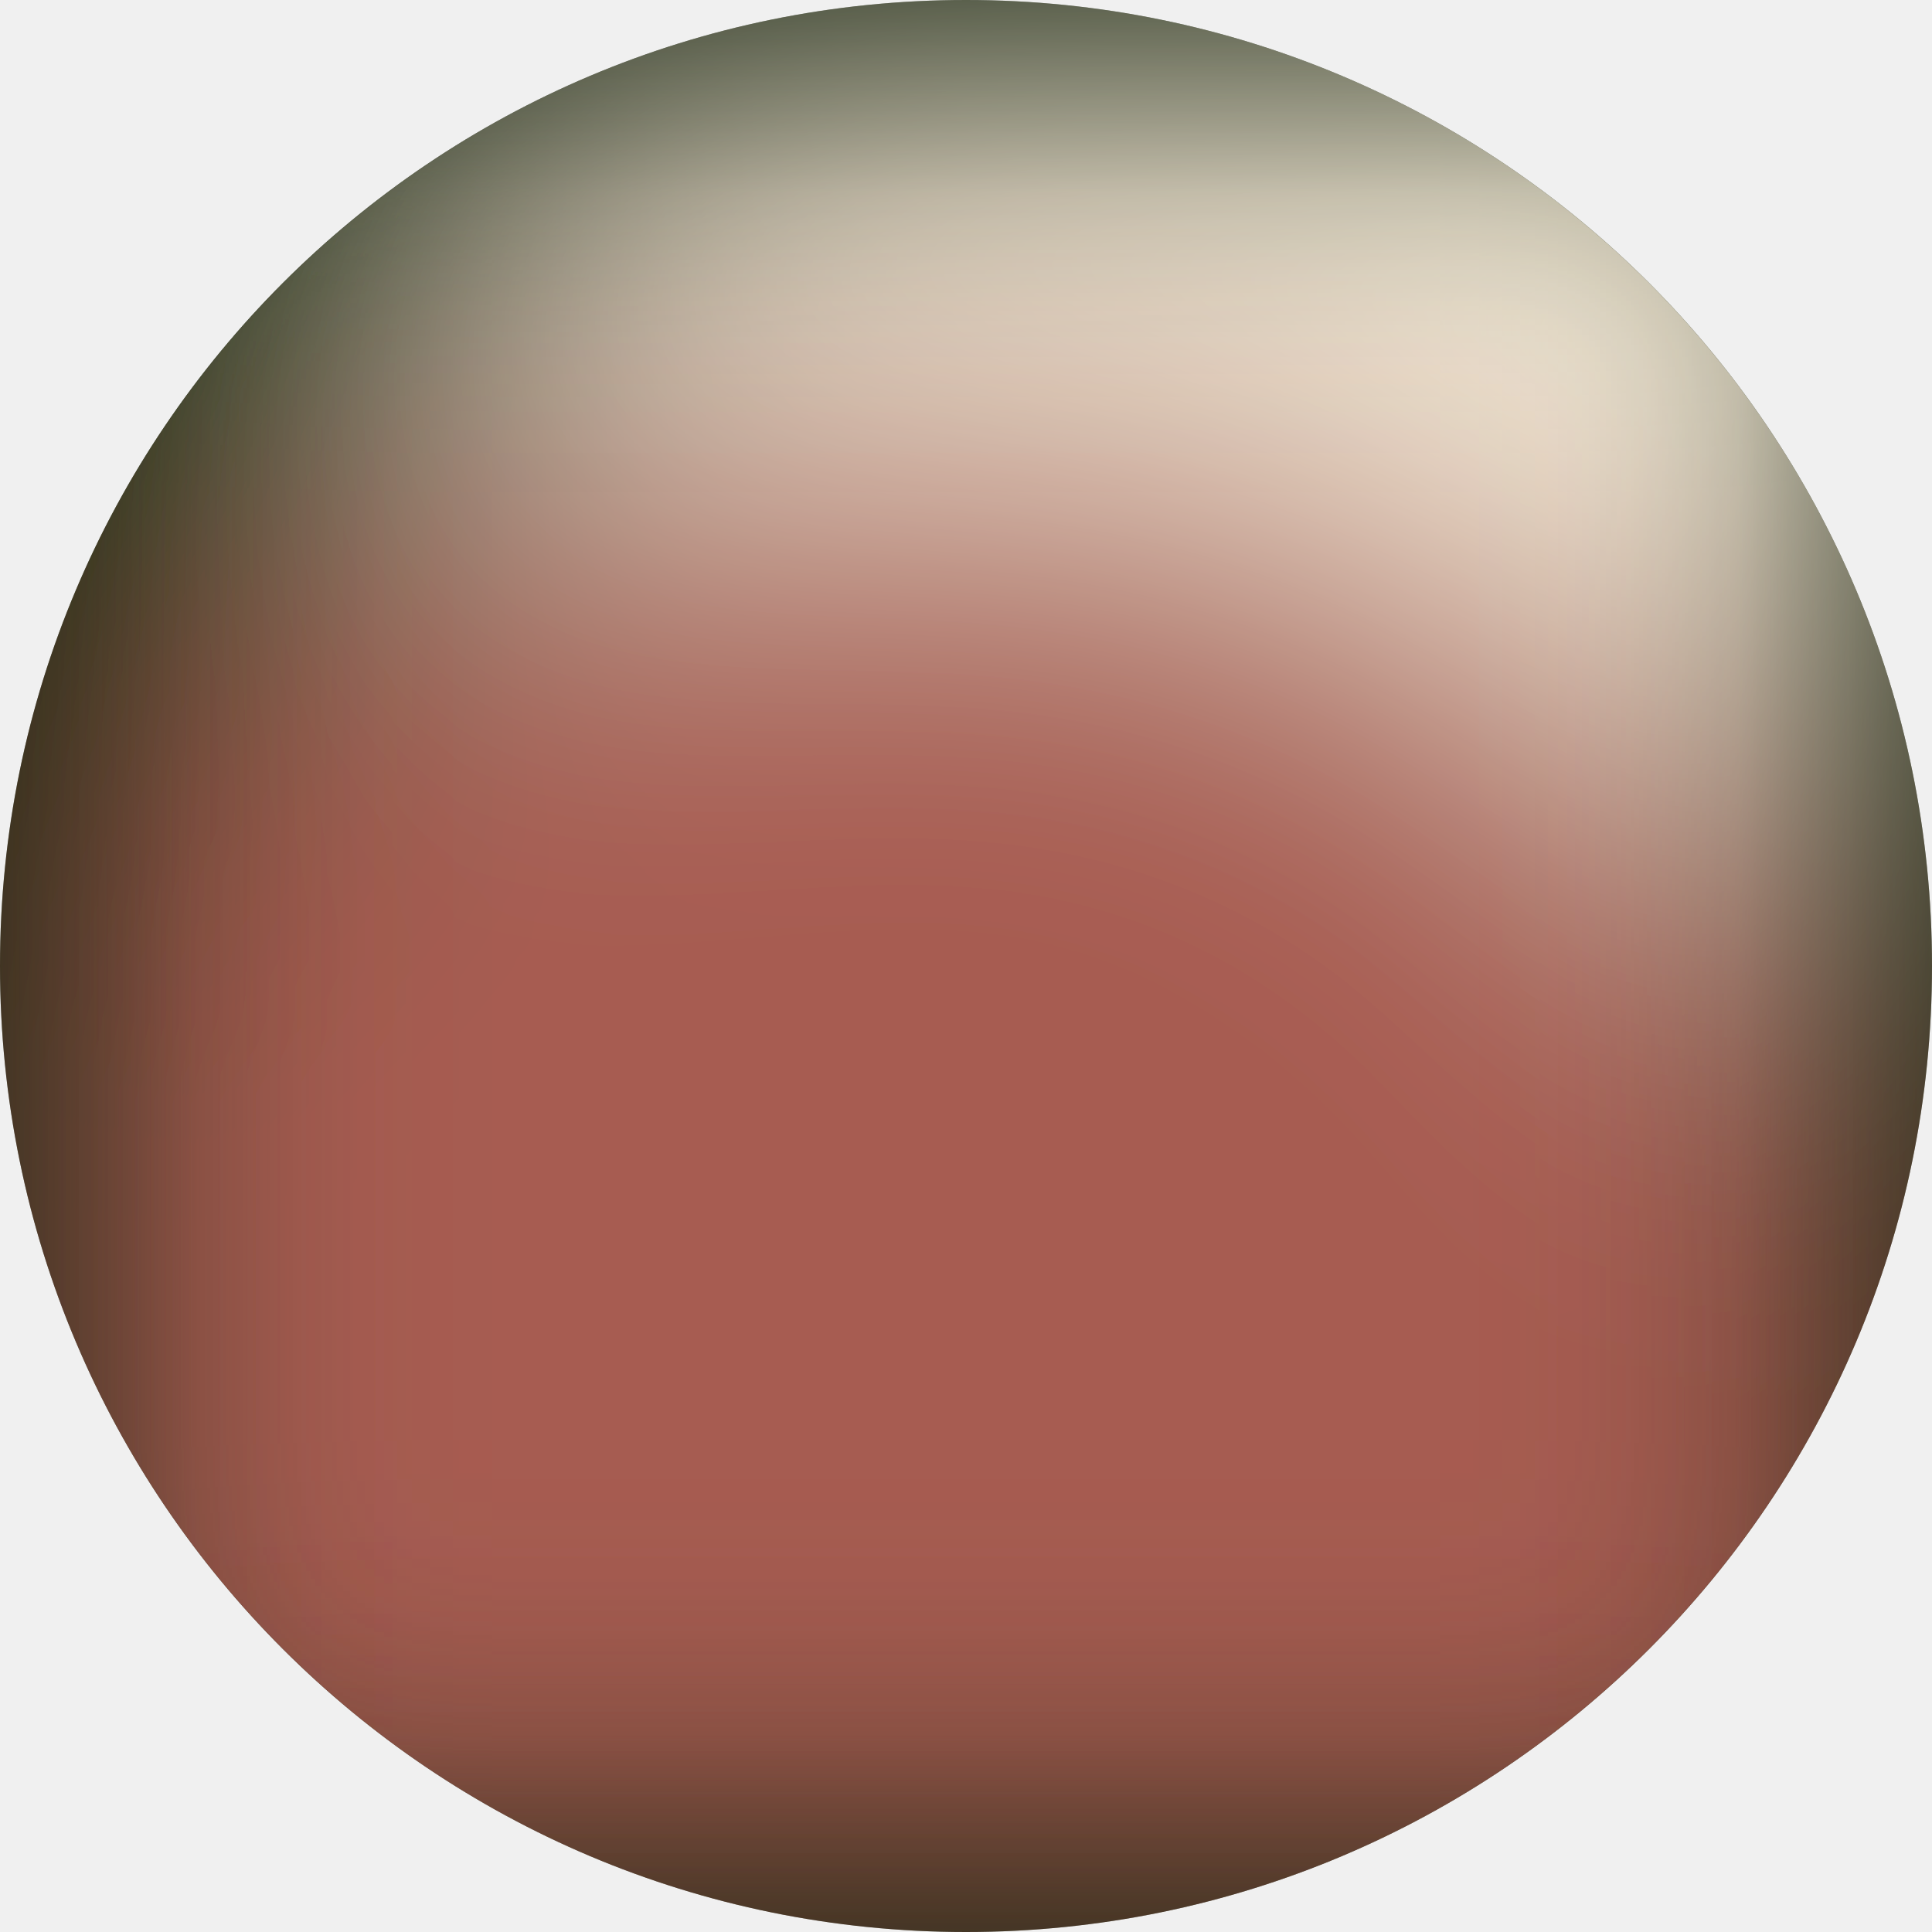
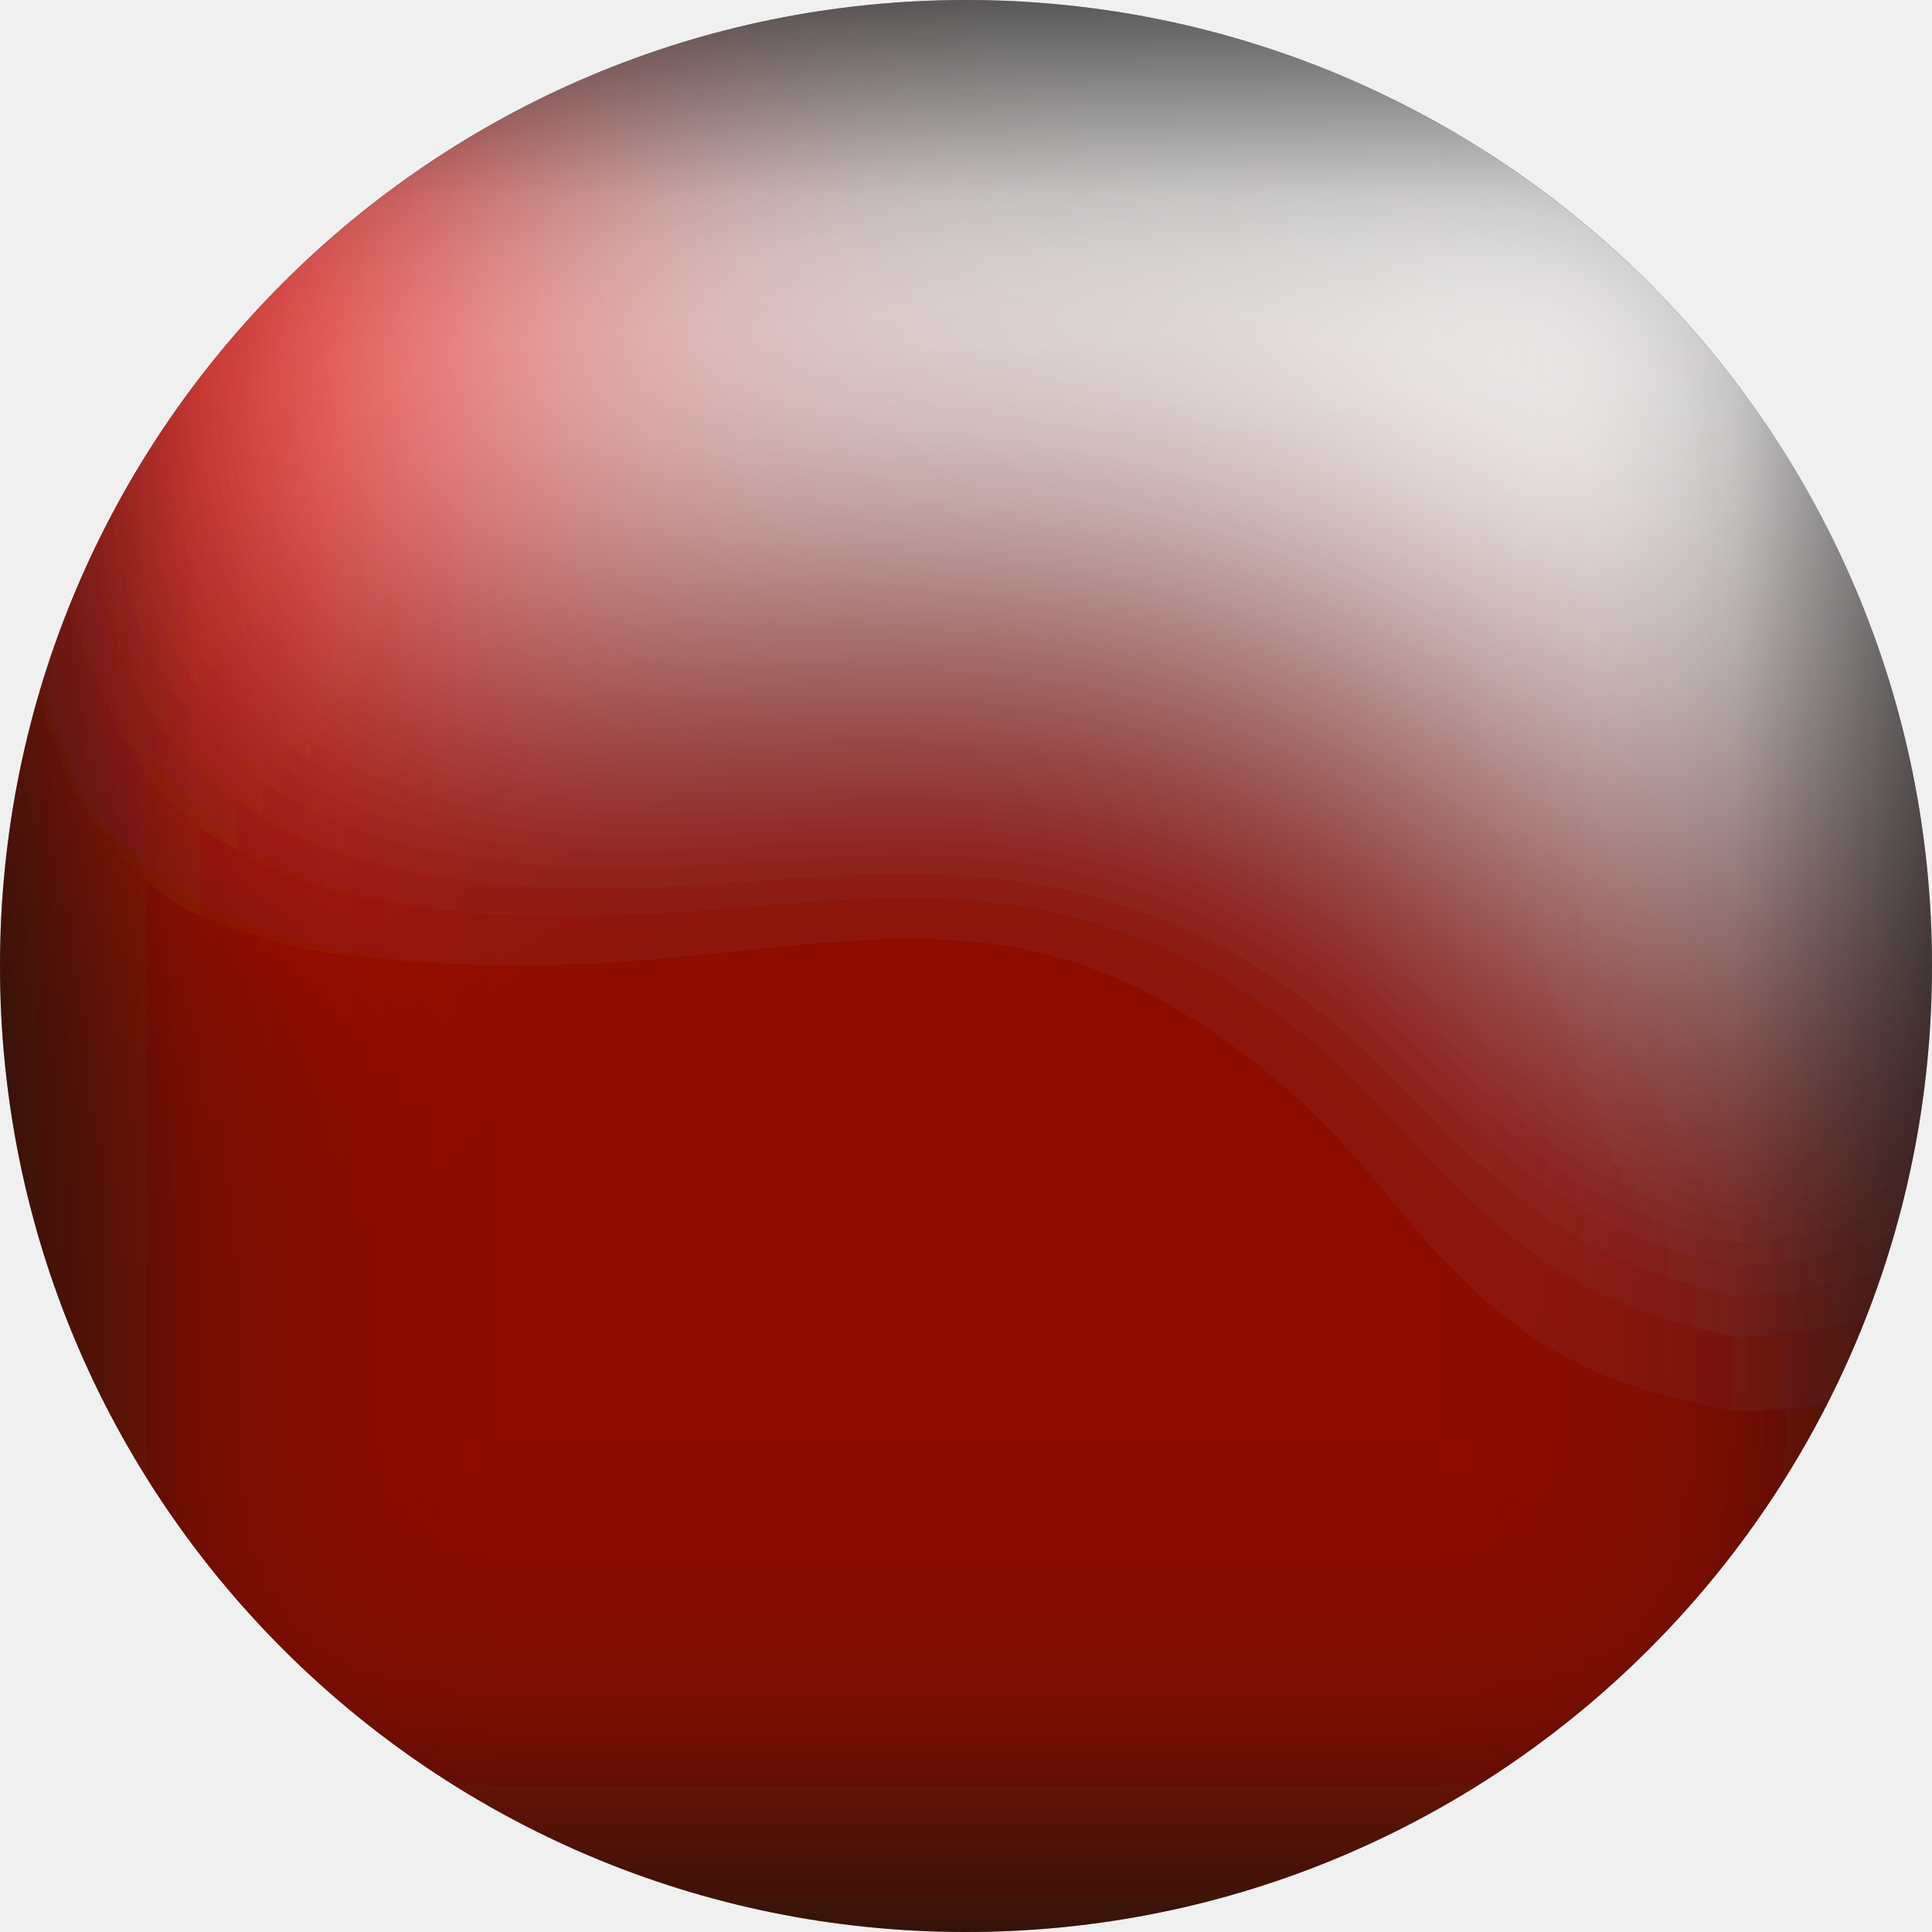
<svg xmlns="http://www.w3.org/2000/svg" viewBox="0 0 100 100" width="100" height="100">
  <style>
  .blob{transform-origin:50px 50px;animation:drift 29s ease-in-out infinite alternate}
  @keyframes drift{
    0%{transform:rotate(0deg) scale(1)}
    50%{transform:rotate(-8deg) scale(1.05)}
    100%{transform:rotate(5.6deg) scale(0.97)}
  }
  @media (prefers-reduced-motion:reduce){.blob{animation:none}}
</style>
  <defs>
    <clipPath id="c">
      <circle cx="50" cy="50" r="50" />
    </clipPath>
    <filter id="b" x="-60%" y="-60%" width="220%" height="220%">
      <feGaussianBlur stdDeviation="26" />
    </filter>
  </defs>
  <g clip-path="url(#c)">
-     <rect width="100" height="100" fill="#182410" />
+     <rect width="100" height="100" fill="#0E0E0E" />
    <g class="blob" filter="url(#b)">
-       <circle cx="32" cy="30" r="54" fill="#234118" />
-       <circle cx="70" cy="42" r="50" fill="#f7eedb" />
-       <circle cx="48" cy="78" r="56" fill="#a75c51" />
+       <circle cx="32" cy="30" r="54" fill="#FF1E00" />
+       <circle cx="70" cy="42" r="50" fill="#FFFFFF" />
+       <circle cx="48" cy="78" r="56" fill="#8C1000" />
    </g>
  </g>
</svg>
